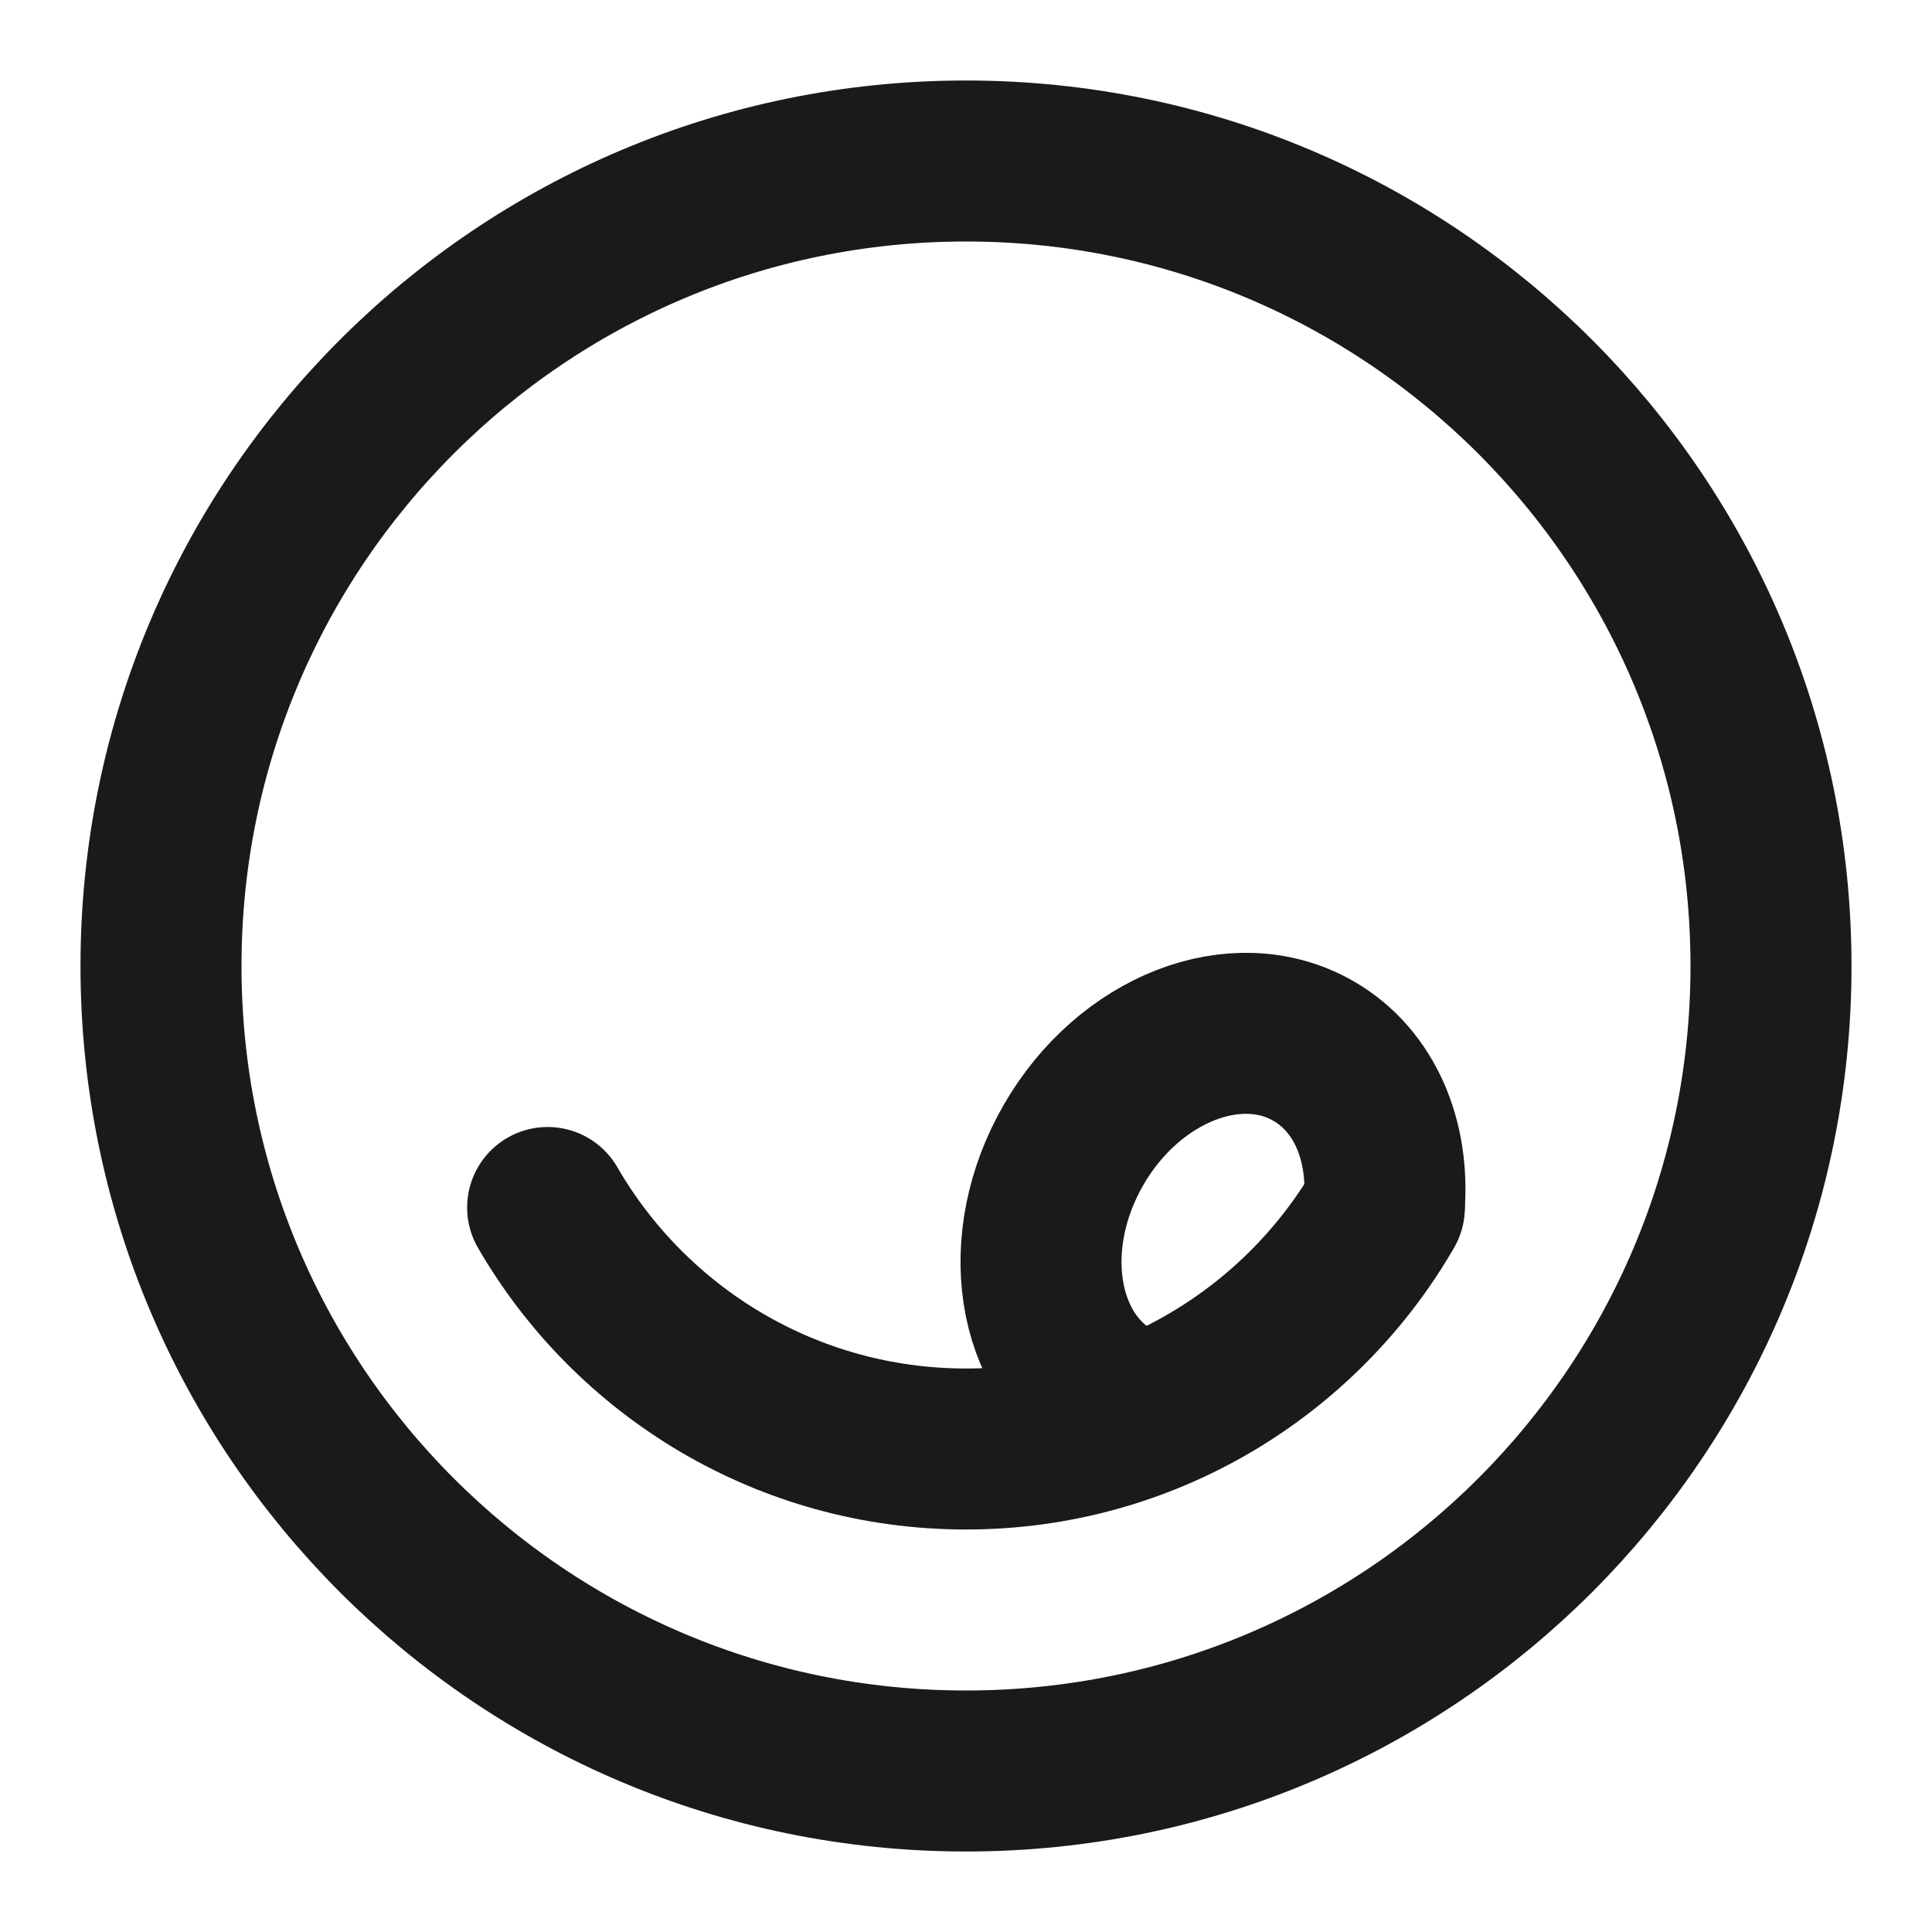
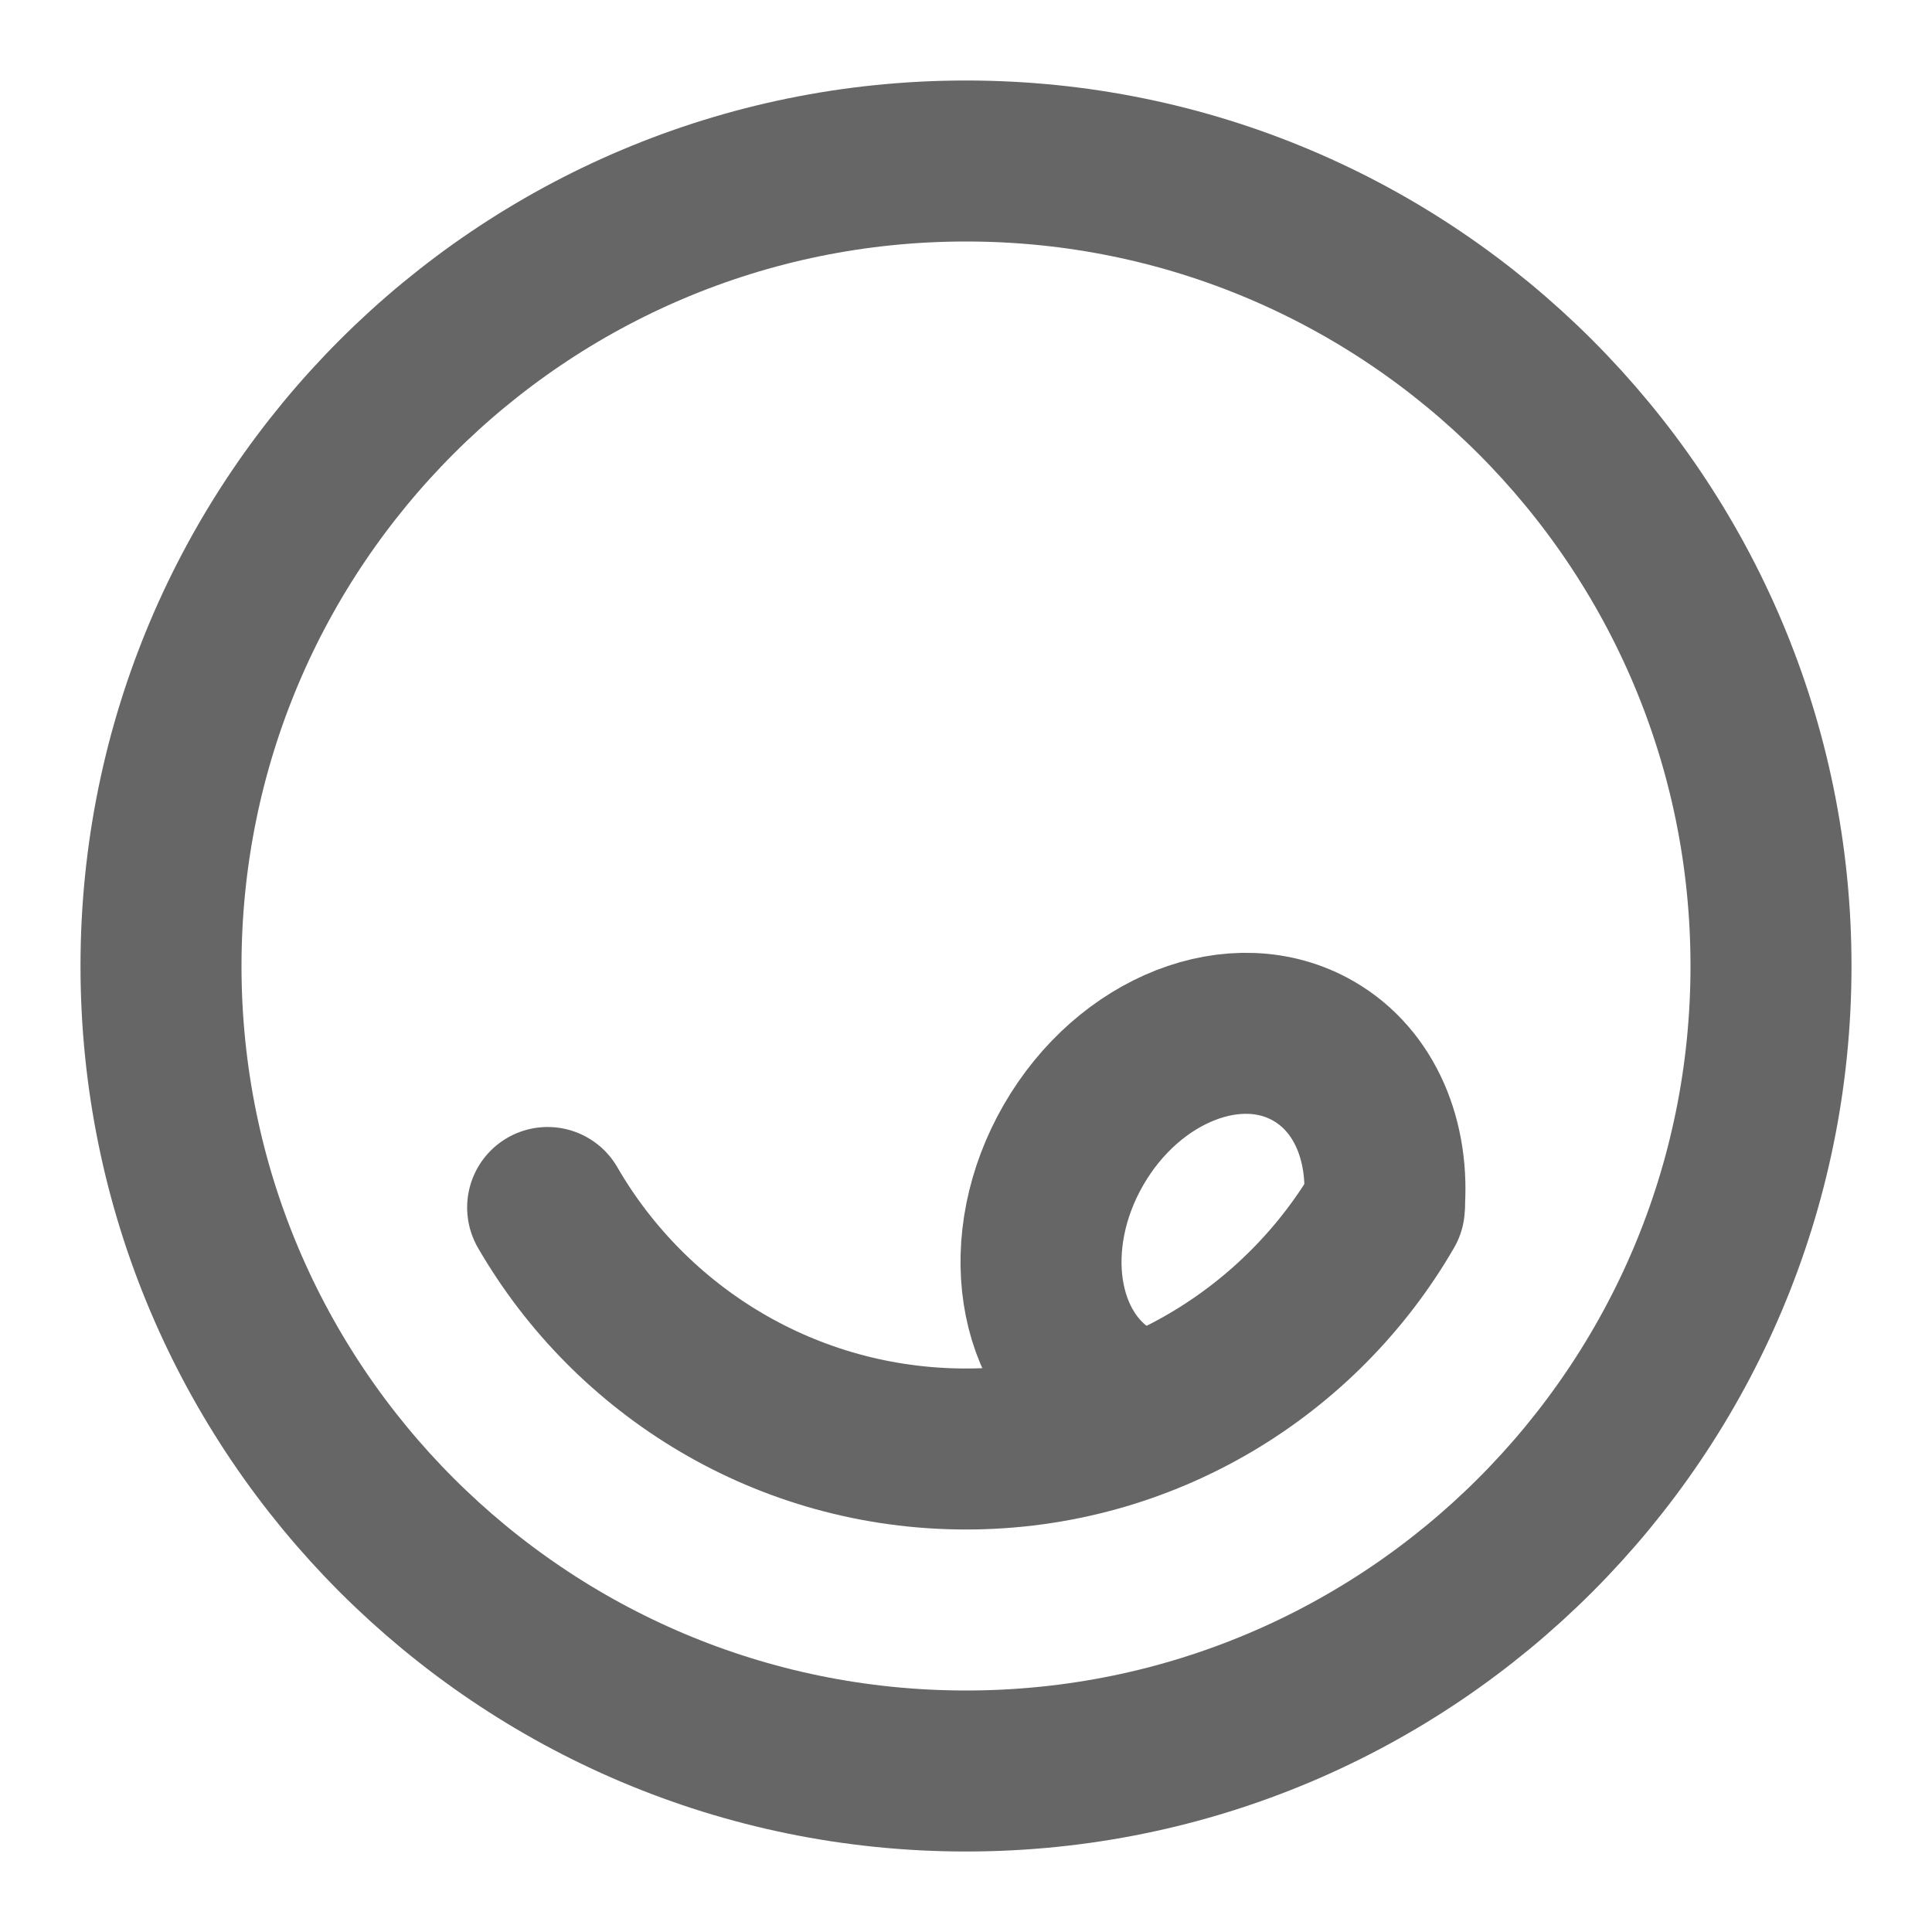
<svg xmlns="http://www.w3.org/2000/svg" width="24" height="24" viewBox="0 0 24 24" fill="none">
-   <circle cx="12" cy="12" r="10" stroke="#181A1C" stroke-width="2" />
-   <path d="M17.197 15C16.16 16.793 14.221 18 12 18C9.779 18 7.84 16.793 6.803 15" stroke="#181A1C" stroke-width="2" stroke-linecap="round" />
-   <path d="M13.818 17.387C12.861 16.834 12.646 15.417 13.336 14.222C14.026 13.026 15.361 12.504 16.318 13.057C16.958 13.426 17.266 14.182 17.194 15" stroke="#181A1C" stroke-width="2" />
+   <circle cx="12" cy="12" r="10" stroke="#666666" stroke-width="2" />
+   <path d="M17.197 15C16.16 16.793 14.221 18 12 18C9.779 18 7.84 16.793 6.803 15" stroke="#666666" stroke-width="2" stroke-linecap="round" />
+   <path d="M13.818 17.387C12.861 16.834 12.646 15.417 13.336 14.222C14.026 13.026 15.361 12.504 16.318 13.057C16.958 13.426 17.266 14.182 17.194 15" stroke="#666666" stroke-width="2" />
</svg>
